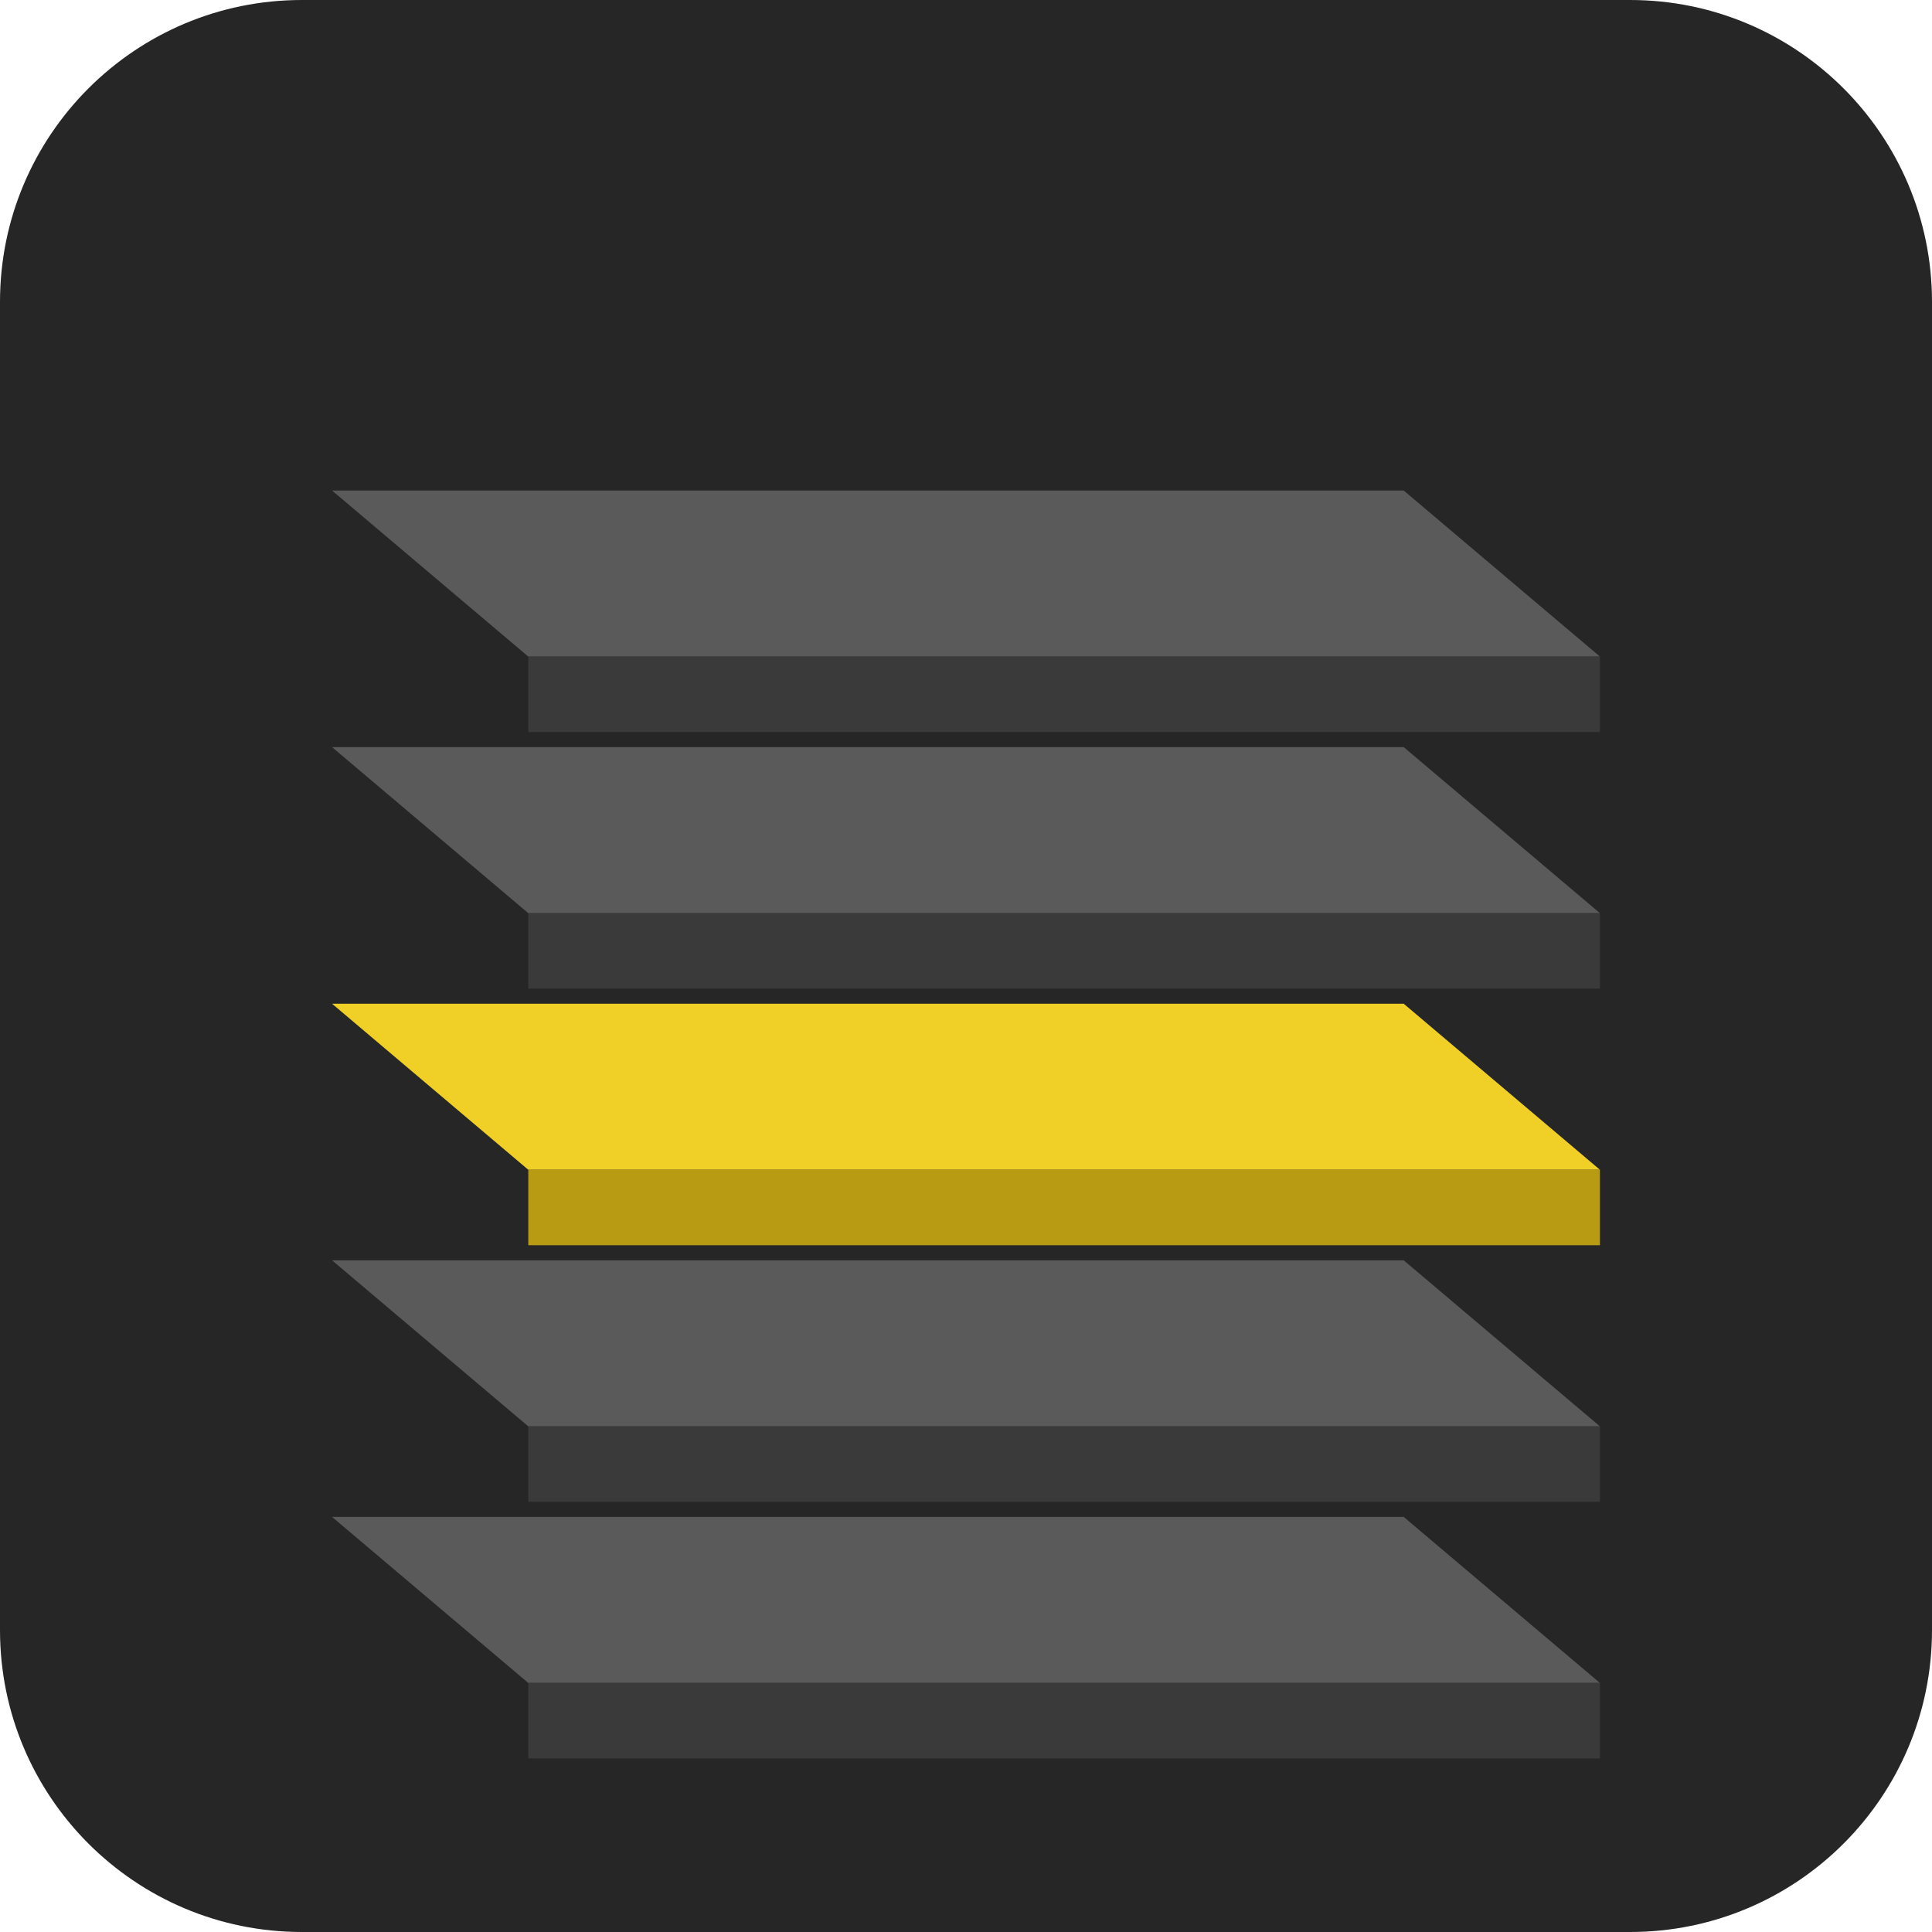
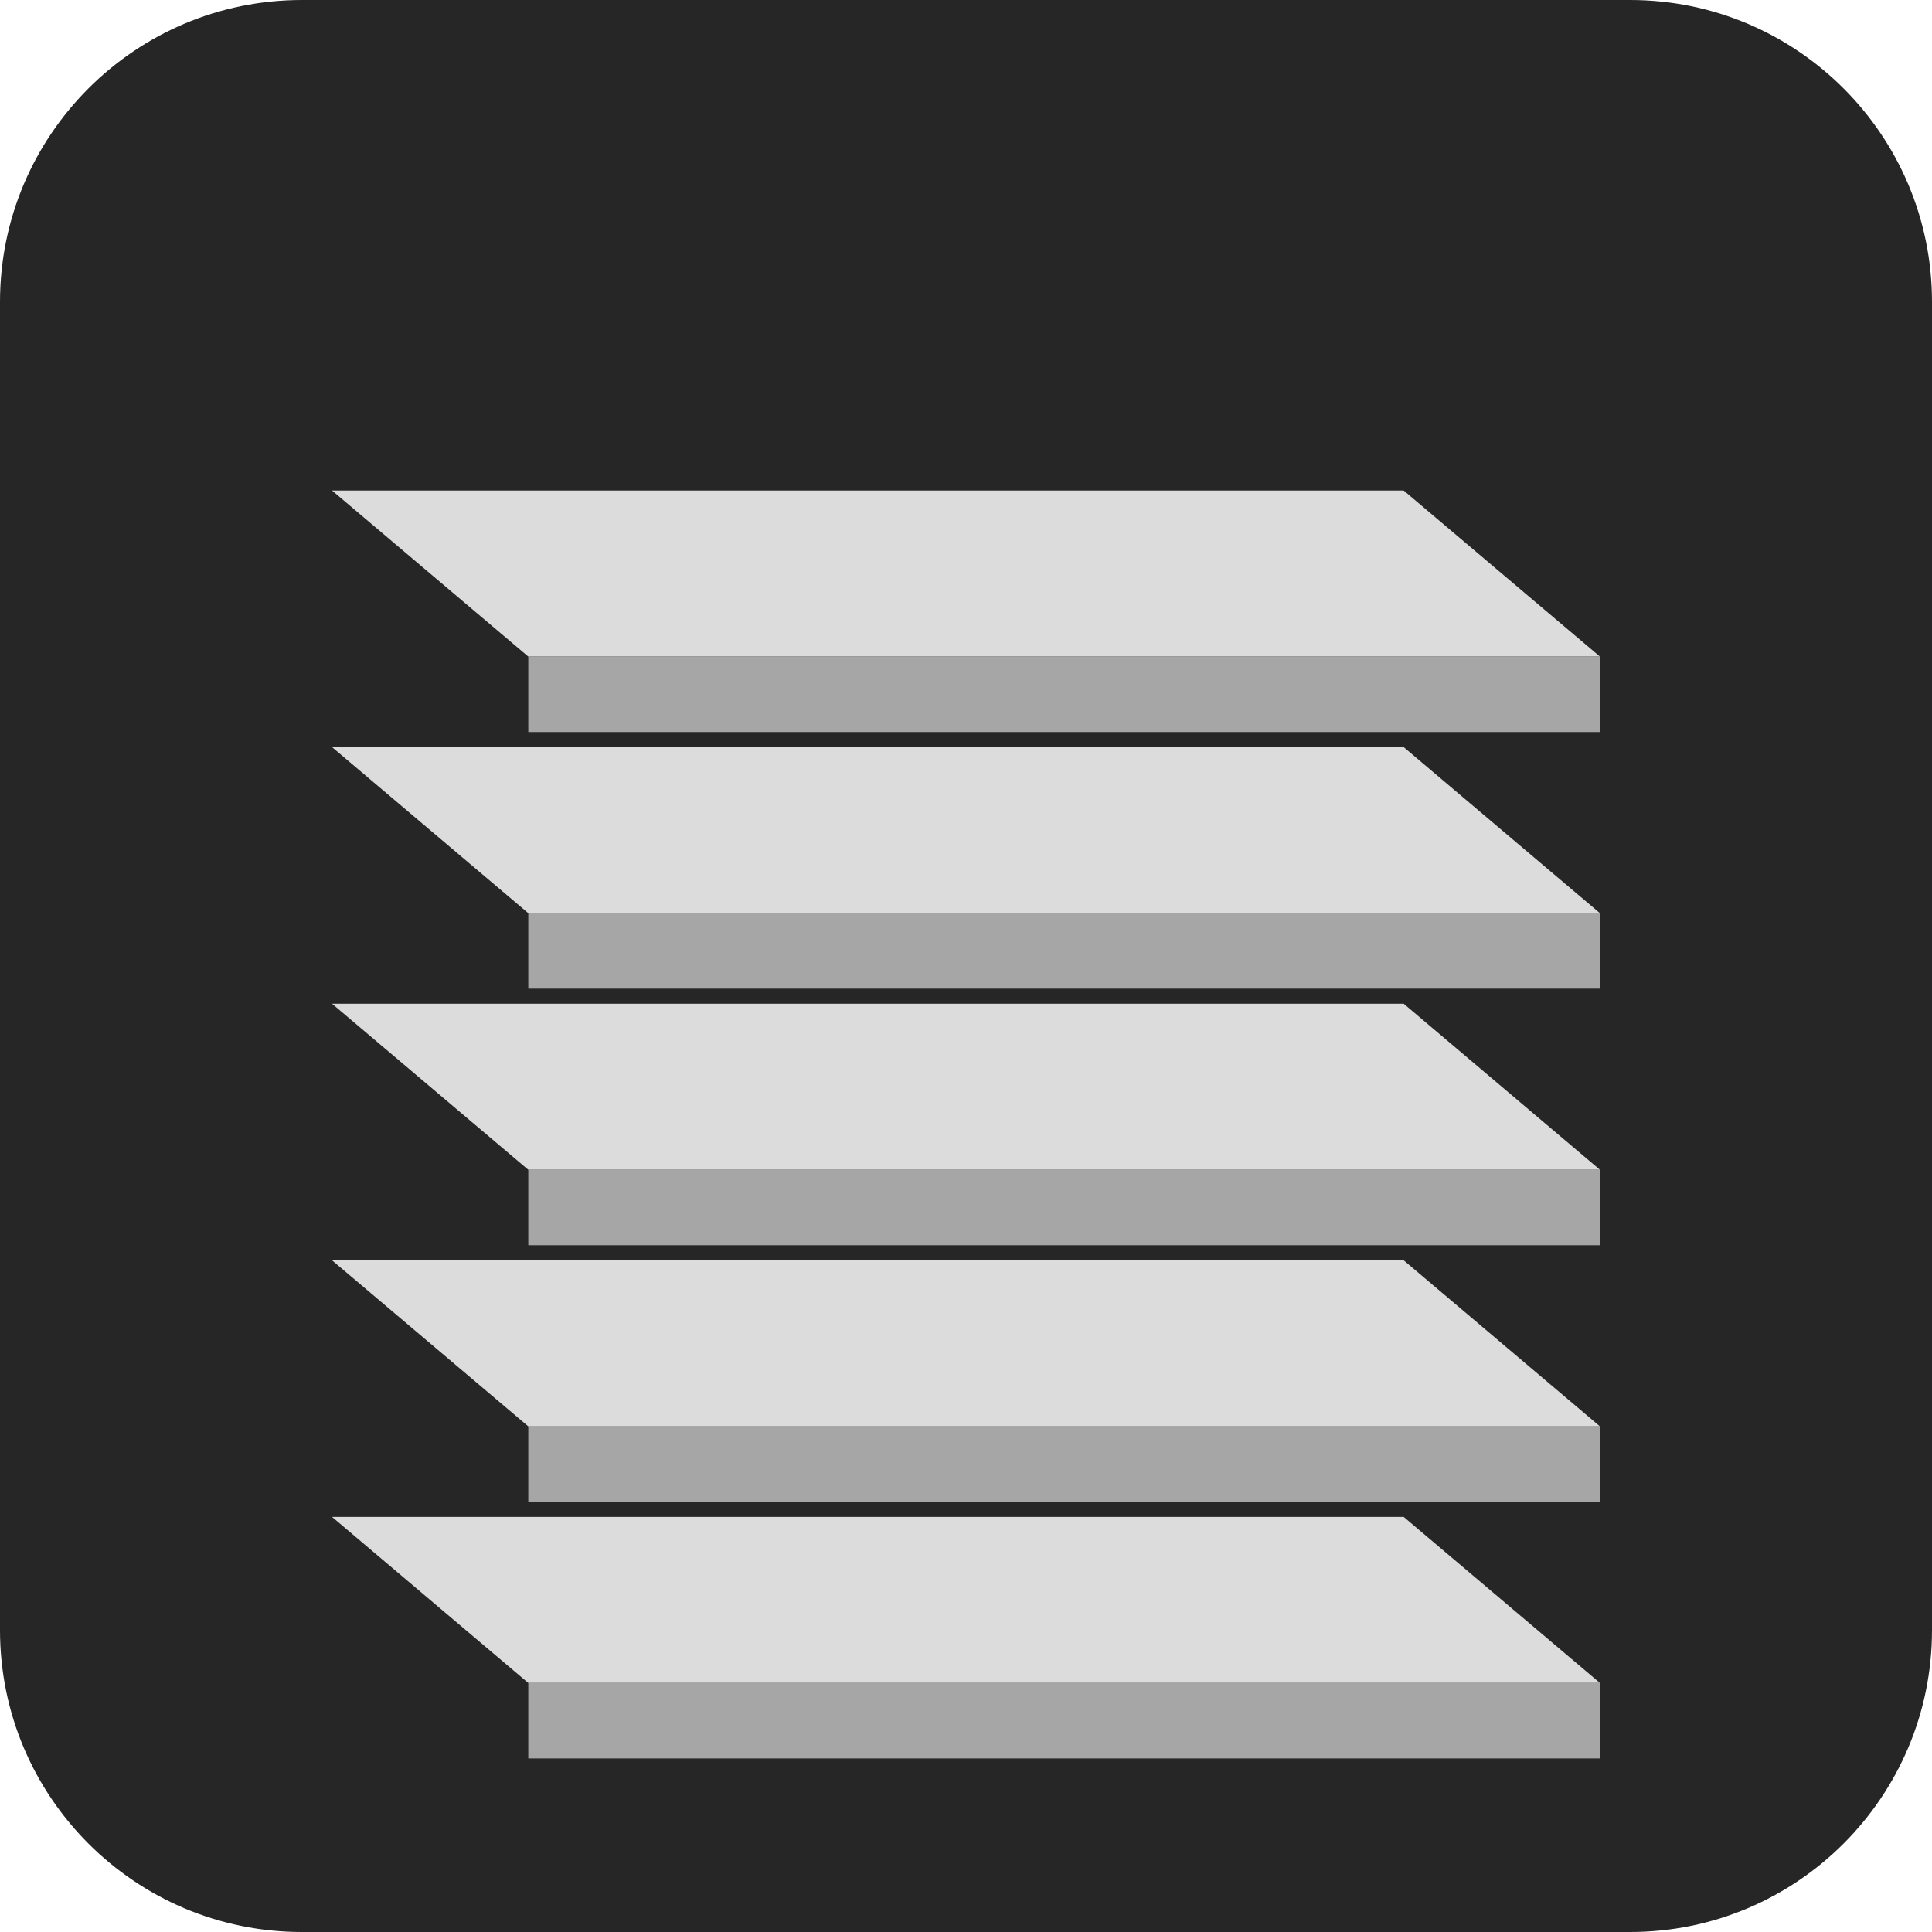
<svg xmlns="http://www.w3.org/2000/svg" width="256" height="256" viewBox="0 0 256 256">
  <rect width="256" height="256" rx="40" fill="#262626" />
  <defs>
-     <filter id="b1.4" x="-30%" y="-60%" width="160%" height="220%">
-       <feGaussianBlur stdDeviation="1.4" />
+     <filter id="b1.8" x="-30%" y="-80%" width="160%" height="260%">
+       <feGaussianBlur stdDeviation="1.8" />
    </filter>
-     <filter id="b2.0" x="-30%" y="-60%" width="160%" height="220%">
-       <feGaussianBlur stdDeviation="2.0" />
+     <filter id="b3.0" x="-30%" y="-80%" width="160%" height="260%">
+       <feGaussianBlur stdDeviation="3.0" />
    </filter>
  </defs>
  <g transform="translate(128,144)">
-     <polygon points="-84,57 58,57 84,79 -58,79" fill="#5a5a5a" />
-     <polygon points="-58,79 84,79 84,89 -58,89" fill="#3a3a3a" />
-     <polygon points="-84,23 58,23 84,45 -58,45" fill="#5a5a5a" />
-     <polygon points="-58,45 84,45 84,55 -58,55" fill="#3a3a3a" />
-     <polygon points="-84,-11 58,-11 84,11 -58,11" fill="#f0d027" />
-     <polygon points="-58,11 84,11 84,21 -58,21" fill="#b89b12" />
-     <polygon points="-84,-45 58,-45 84,-23 -58,-23" fill="#5a5a5a" />
-     <polygon points="-58,-23 84,-23 84,-13 -58,-13" fill="#3a3a3a" />
-     <polygon points="-84,-79 58,-79 84,-57 -58,-57" fill="#5a5a5a" />
-     <polygon points="-58,-57 84,-57 84,-47 -58,-47" fill="#3a3a3a" />
+     <polygon points="-84,57 58,57 84,79 -58,79" fill="#dcdcdc" />
+     <polygon points="-58,79 84,79 84,89 -58,89" fill="#a6a6a6" />
+     <polygon points="-84,23 58,23 84,45 -58,45" fill="#dcdcdc" />
+     <polygon points="-58,45 84,45 84,55 -58,55" fill="#a6a6a6" />
+     <polygon points="-84,-11 58,-11 84,11 -58,11" fill="#dcdcdc" />
+     <polygon points="-58,11 84,11 84,21 -58,21" fill="#a6a6a6" />
+     <polygon points="-84,-45 58,-45 84,-23 -58,-23" fill="#dcdcdc" />
+     <polygon points="-58,-23 84,-23 84,-13 -58,-13" fill="#a6a6a6" />
+     <polygon points="-84,-79 58,-79 84,-57 -58,-57" fill="#dcdcdc" />
+     <polygon points="-58,-57 84,-57 84,-47 -58,-47" fill="#a6a6a6" />
  </g>
</svg>
